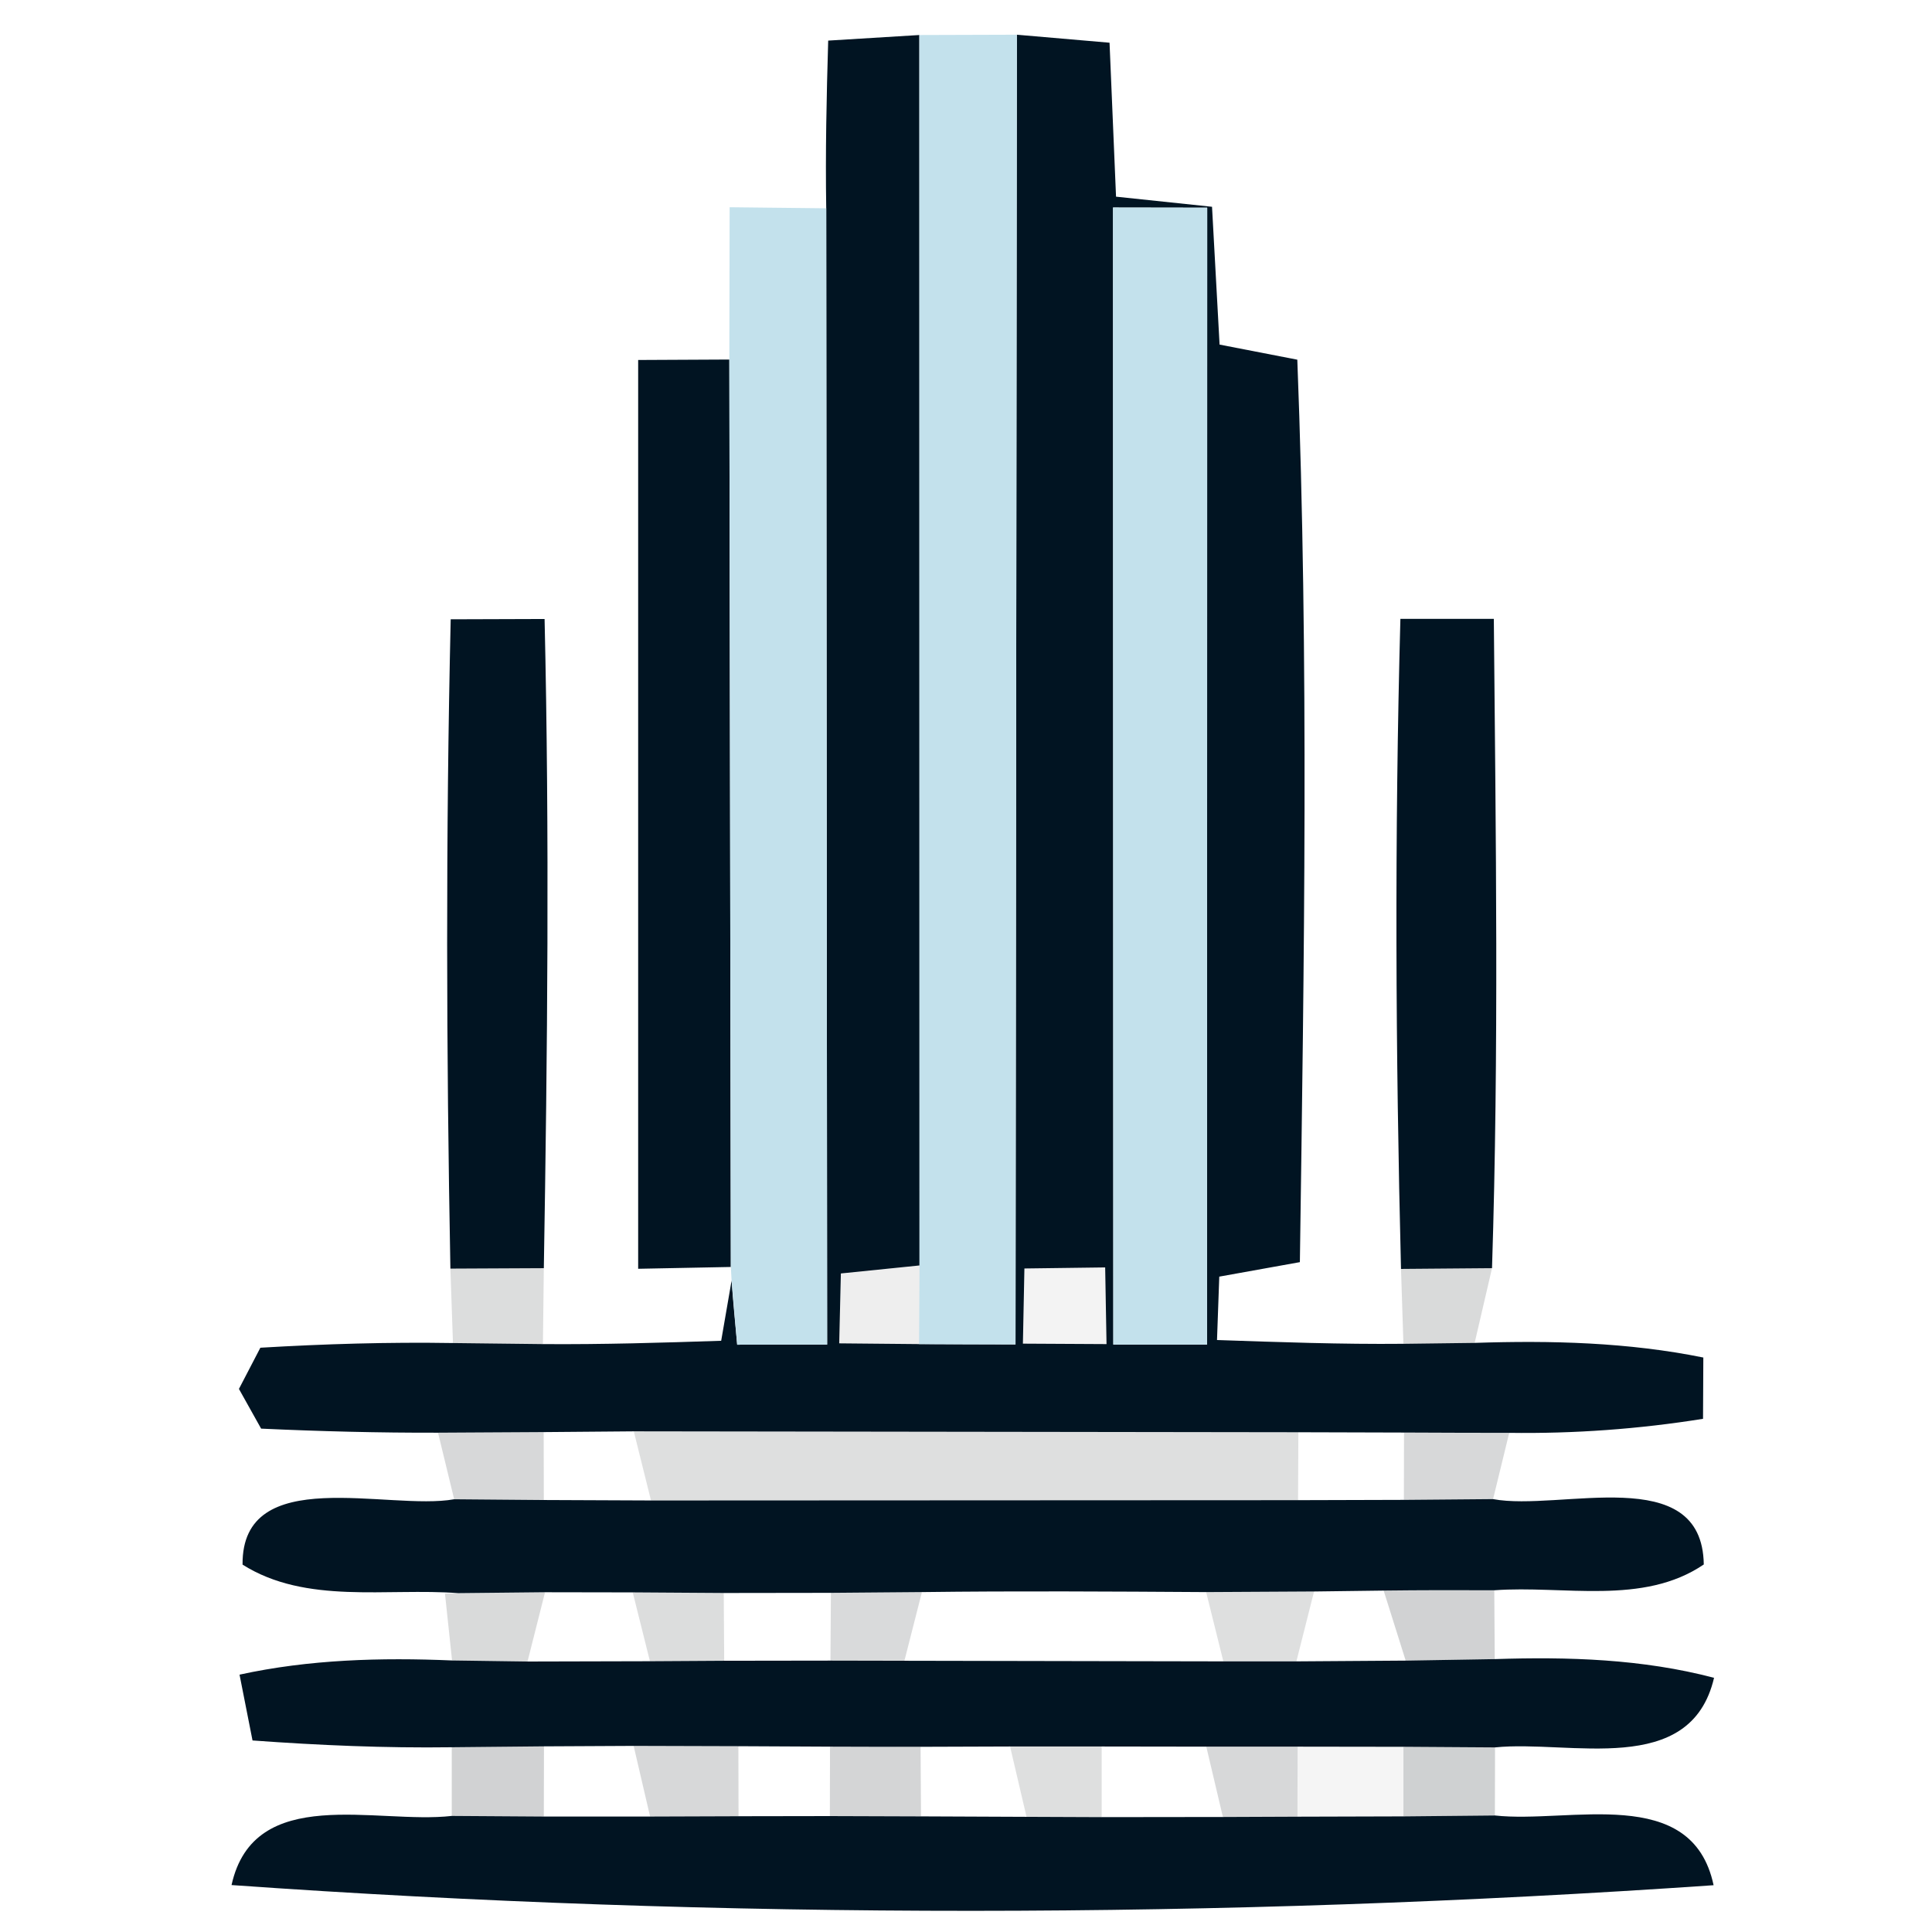
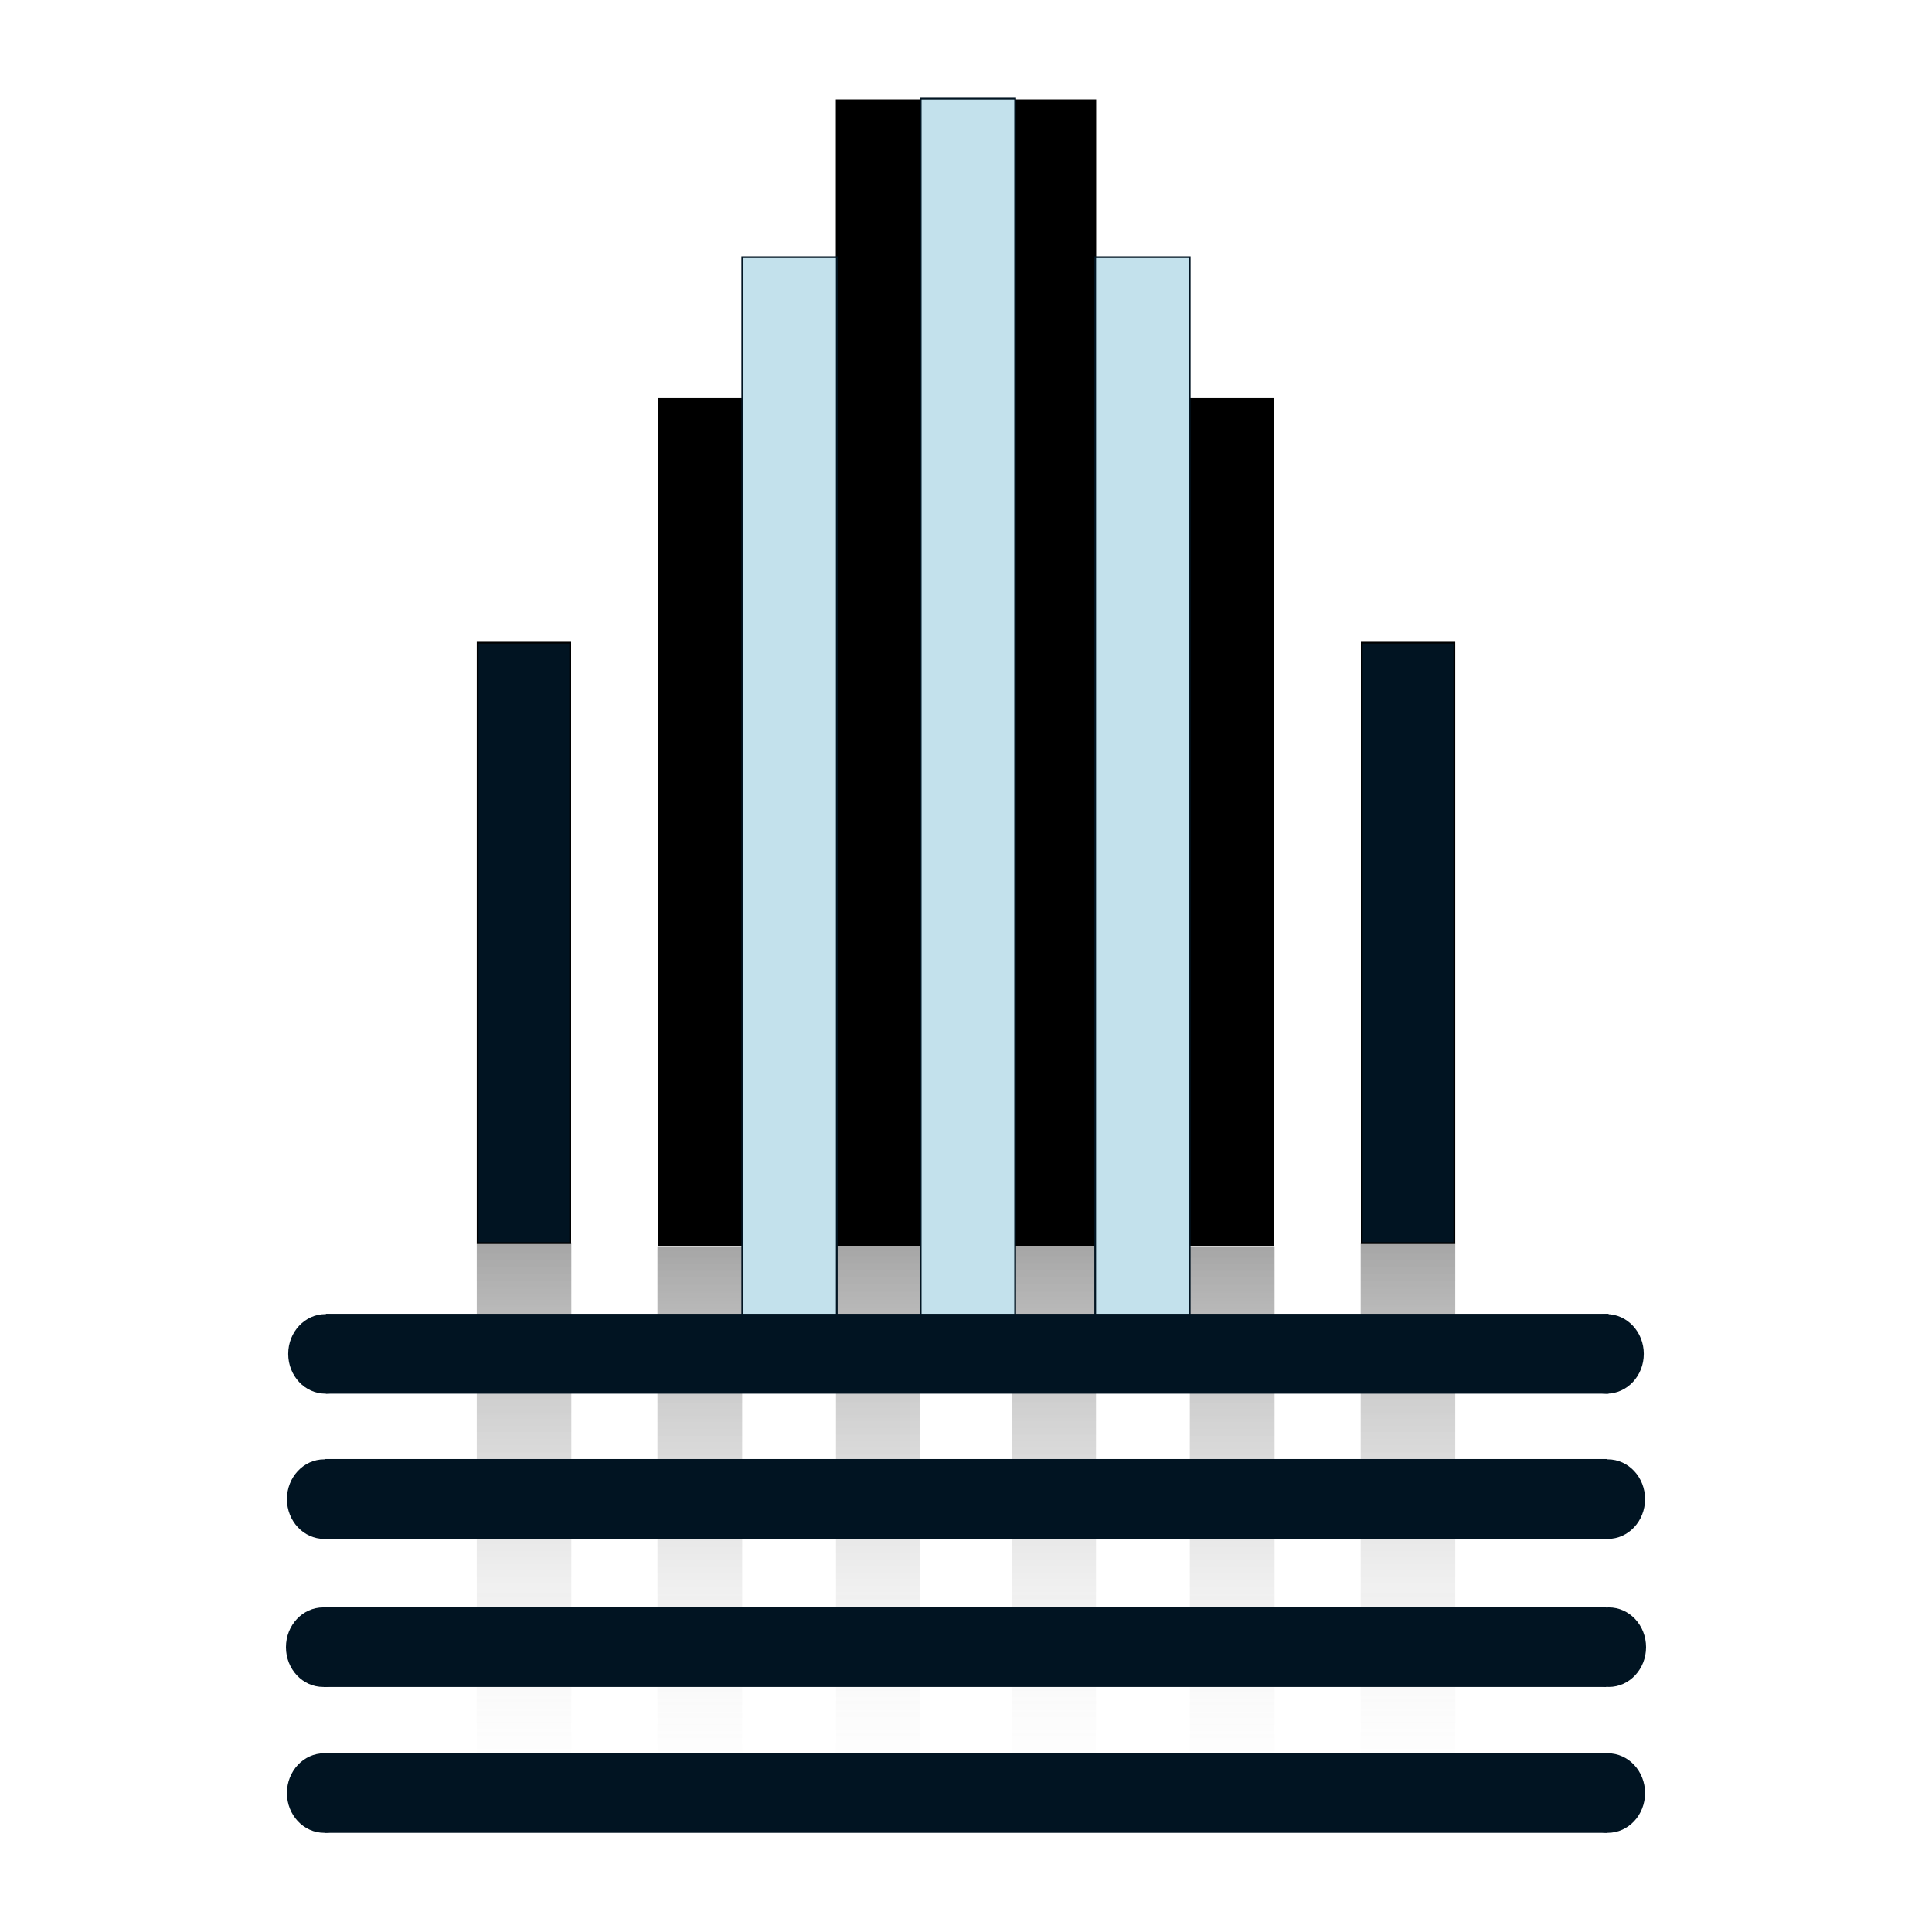
- <svg xmlns="http://www.w3.org/2000/svg" width="170.667" height="170.667" viewBox="0 0 128 128">
-   <path d="M54.87 2.69l6.04-.37.01 81.52-5.21.53L55.6 89l5.29.05 6.39.02.09-86.77 6.14.53.43 10.2 6.36.67.5 9.13 5.15 1c.77 19.91.45 39.87.17 59.79l-5.34.96-.15 4.2c4.11.14 8.23.29 12.35.25l4.72-.06c5.07-.17 10.17-.04 15.15.97l-.02 4.06a74.55 74.55 0 0 1-12.84.93c-2.32 0-4.65-.01-6.97-.02l-7-.02-44.03-.06-5.97.05-7 .04c-3.91.01-7.82-.09-11.72-.27l-1.47-2.63 1.42-2.73c4.25-.25 8.5-.38 12.76-.31l5.96.07c3.94.03 7.88-.09 11.81-.22l.69-3.99c.1 1.42.24 2.83.37 4.25l5.96-.01-.06-75.28c-.06-3.7.02-7.41.13-11.11m18.87 11.06l.02 75.33h6.21l.01-75.32-6.24-.01m-5.87 70.29l-.1 4.98 5.54.03-.09-5.08-5.35.07zM42.28 23.85l6.04-.03.1 60.12-6.14.12V23.85zM29.86 41.03l6.22-.02c.33 14.33.19 28.68-.05 43.01l-6.19.03c-.27-14.34-.31-28.69.02-43.02zM92.78 41h6.19c.13 14.33.34 28.68-.12 43.02l-6.03.05c-.36-14.35-.43-28.72-.04-43.07zm-76.71 62.66c-.06-6.74 9.67-3.55 14.02-4.33l5.94.05 7.1.03L86 99.39l7.01-.02 5.91-.05c4.44.83 13.86-2.51 13.96 4.33-4.03 2.74-9.3 1.37-13.88 1.71-2.45-.01-4.89-.01-7.33.02l-4.61.06-7.15.04c-6.28-.04-12.55-.08-18.83 0l-6.03.05-7.1.01-6.03-.04-5.81-.01-5.75.06c-4.73-.36-10.08.77-14.29-1.89zm-.73 21.23c1.49-6.74 9.61-4.01 14.59-4.58l6.1.04h7.04l5.86-.02 6.05-.01 6.04.02 6.99.03 4.98.02 8.03-.01 4.94-.02 7.02-.02 6.06-.06c4.94.55 13.06-2.12 14.49 4.62-32.43 2.24-65.77 2.29-98.19-.01z" fill="#011422" />
-   <path d="M60.91 2.32l6.46-.02-.09 86.77c-2.13 0-4.26 0-6.39-.02l.03-5.21-.01-81.52zM48.34 13.73l6.4.07.06 75.28-5.96.01-.37-4.25-.05-.9-.1-60.12.02-10.09zm25.4.02l6.24.01-.01 75.32h-6.21l-.02-75.33z" fill="#c3e1ec" />
-   <path opacity=".14" d="M29.84 84.05l6.19-.03-.06 5.03-5.96-.07-.17-4.93zm12.08 21.45l6.03.04.03 4.49-4.92.03-1.14-4.56z" fill="#01060a" />
-   <path fill="#000306" opacity=".07" d="M55.71 84.37l5.21-.53-.03 5.21L55.6 89l.11-4.63z" />
-   <path fill="#000204" opacity=".05" d="M67.87 84.04l5.35-.07.09 5.08-5.54-.03.1-4.98z" />
-   <path opacity=".15" d="M92.82 84.07l6.03-.05-1.15 4.95-4.72.06-.16-4.96zm-63.34 21.51l.88-.03 5.75-.06-1.16 4.59-5-.07-.47-4.43z" fill="#01060a" />
-   <path fill="#01070c" opacity=".16" d="M29.02 94.92l7-.04.01 4.5-5.94-.05-1.07-4.41z" />
-   <path fill="#01070a" opacity=".13" d="M41.99 94.83l44.03.06-.02 4.5-42.87.02-1.14-4.58z" />
-   <path fill="#01070c" opacity=".16" d="M93.02 94.91l6.97.02-1.07 4.39-5.91.05.01-4.46z" />
-   <path fill="#01080d" opacity=".18" d="M91.67 105.38l7.33-.02.03 4.56-5.9.1-1.46-4.64z" />
-   <path fill="#01070b" opacity=".15" d="M55.05 105.53l6.03-.05-1.16 4.55-4.9-.01.03-4.49z" />
-   <path fill="#01060a" opacity=".13" d="M79.91 105.48l7.15-.04-1.17 4.63h-4.84l-1.14-4.59z" />
-   <path fill="#011422" d="M15.87 110.95c4.62-1.01 9.37-1.14 14.08-.94l5 .07 8.11-.02 4.92-.03 7.04-.01 4.9.01 21.13.04h4.84l7.24-.05 5.9-.1c4.87-.16 9.79-.01 14.53 1.24-1.56 6.66-9.56 4.1-14.51 4.61l-6.07-.04-7.01-.01h-6.05l-6.93-.01h-6.07l-5.93.02c-2 0-4 0-6-.01l-6.07-.03-6.94-.02-5.94.03-6.11.06c-4.41.06-8.81-.13-13.2-.45l-.86-4.36z" />
-   <path fill="#01080d" opacity=".18" d="M29.93 115.76l6.11-.06-.01 4.65-6.1-.04v-4.55z" />
-   <g fill="#01070c">
-     <path opacity=".16" d="M41.98 115.67l6.94.02.01 4.64-5.86.02-1.09-4.68zm37.94.05h6.05l-.01 4.64-4.94.02-1.1-4.66z" />
-     <path opacity=".17" d="M54.99 115.72l6 .01.03 4.61-6.04-.02.01-4.6z" />
+ <svg xmlns="http://www.w3.org/2000/svg" width="2048" height="2048" viewBox="0 0 1000 1000">
+   <defs>
+     <linearGradient x1="-767.097" y1="671.252" x2="-767.097" y2="1008.418" id="A" href="#G">
+       <stop offset="0" />
+       <stop offset="1" stop-color="#fff" stop-opacity="0" />
+     </linearGradient>
+     <linearGradient x1="363.7" y1="673.513" x2="363.7" y2="1009.657" id="B" href="#G">
+       <stop offset="0" />
+       <stop offset="1" stop-color="#fff" stop-opacity="0" />
+     </linearGradient>
+     <linearGradient x1="465.261" y1="673.267" x2="465.261" y2="1008.685" id="C" href="#G">
+       <stop offset="0" />
+       <stop offset="1" stop-color="#fff" stop-opacity="0" />
+     </linearGradient>
+     <linearGradient x1="-767.098" y1="671.252" x2="-767.098" y2="1008.418" id="D" href="#G">
+       <stop offset="0" />
+       <stop offset="1" stop-color="#fff" stop-opacity="0" />
+     </linearGradient>
+     <linearGradient x1="-666.963" y1="673.513" x2="-666.963" y2="1009.657" id="E" href="#G">
+       <stop offset="0" />
+       <stop offset="1" stop-color="#fff" stop-opacity="0" />
+     </linearGradient>
+     <linearGradient x1="-565.402" y1="673.267" x2="-565.402" y2="1008.684" id="F" href="#G">
+       <stop offset="0" />
+       <stop offset="1" stop-color="#fff" stop-opacity="0" />
+     </linearGradient>
+     <linearGradient id="G" gradientUnits="userSpaceOnUse" />
+     <path id="H" d="M-794.03 671.252h53.867v337.166h-53.867z" />
+   </defs>
+   <g transform="matrix(.908637 0 0 .903759 31.80542 36.45068)">
+     <g transform="translate(-.06)" fill-opacity=".35">
+       <g transform="scale(-1 1)">
+         <use href="#H" fill="url(#D)" />
+         <path d="M-691.1 673.513h48.264v336.144H-691.1z" paint-order="fill" fill="url(#E)" />
+         <path d="M-589.39 673.267h47.97v335.418h-47.97z" paint-order="fill" fill="url(#F)" />
+       </g>
+       <use href="#H" transform="translate(1030.662)" fill="url(#A)" />
+       <path d="M339.568 673.513h48.264v336.144h-48.264z" paint-order="fill" fill="url(#B)" />
+       <path d="M441.276 673.267h47.97v335.418h-47.97z" paint-order="fill" fill="url(#C)" />
+     </g>
+     <path d="M340.033 187.579H690.51v485.613H340.033z" />
+     <path d="M441.111 16.552h148.321v654.809H441.111z" />
+     <path d="M387.825 106.887h53.835v606.468h-53.835zm101.627-90.761h53.835v697.596h-53.835zm153.265 90.761h-53.835v606.468h53.835z" fill="#c3e1ec" stroke="#011422" />
+     <g fill="#011422">
+       <path d="M237.079 327.721h52.736v343.885h-52.736zm556.381 0h-52.736v343.885h52.736z" stroke="#000" />
+       <ellipse cx="150.395" cy="735.067" rx="21.225" ry="22.778" />
+       <path d="M150.654 712.108h730.649v45.743H150.654z" />
+       <ellipse cx="-880.15" cy="735.067" rx="21.225" ry="22.778" transform="scale(-1 1)" />
+       <ellipse cx="149.669" cy="818.237" rx="21.225" ry="22.778" />
+       <path d="M149.928 795.278h730.649v45.743H149.928z" />
+       <ellipse cx="-880.87" cy="818.237" rx="21.225" ry="22.778" transform="scale(-1 1)" />
+       <ellipse cx="149.108" cy="903.034" rx="21.225" ry="22.778" />
+       <path d="M149.367 880.075h730.649v45.743H149.367z" />
+       <ellipse cx="-881.44" cy="903.034" rx="21.225" ry="22.778" transform="scale(-1 1)" />
+       <ellipse cx="149.669" cy="986.584" rx="21.225" ry="22.778" />
+       <path d="M149.928 963.625h730.649v45.745H149.928v-45.745z" />
+       <ellipse cx="-880.87" cy="986.584" rx="21.225" ry="22.778" transform="scale(-1 1)" />
+     </g>
  </g>
-   <path fill="#00060a" opacity=".13" d="M66.92 115.71h6.07v4.68l-4.98-.02-1.09-4.66z" />
-   <path fill="#000103" opacity=".04" d="M85.97 115.72l7.01.01v4.61l-7.02.02.01-4.64z" />
-   <path fill="#01080e" opacity=".19" d="M92.98 115.73l6.07.04-.01 4.51-6.06.06v-4.61z" />
</svg>
